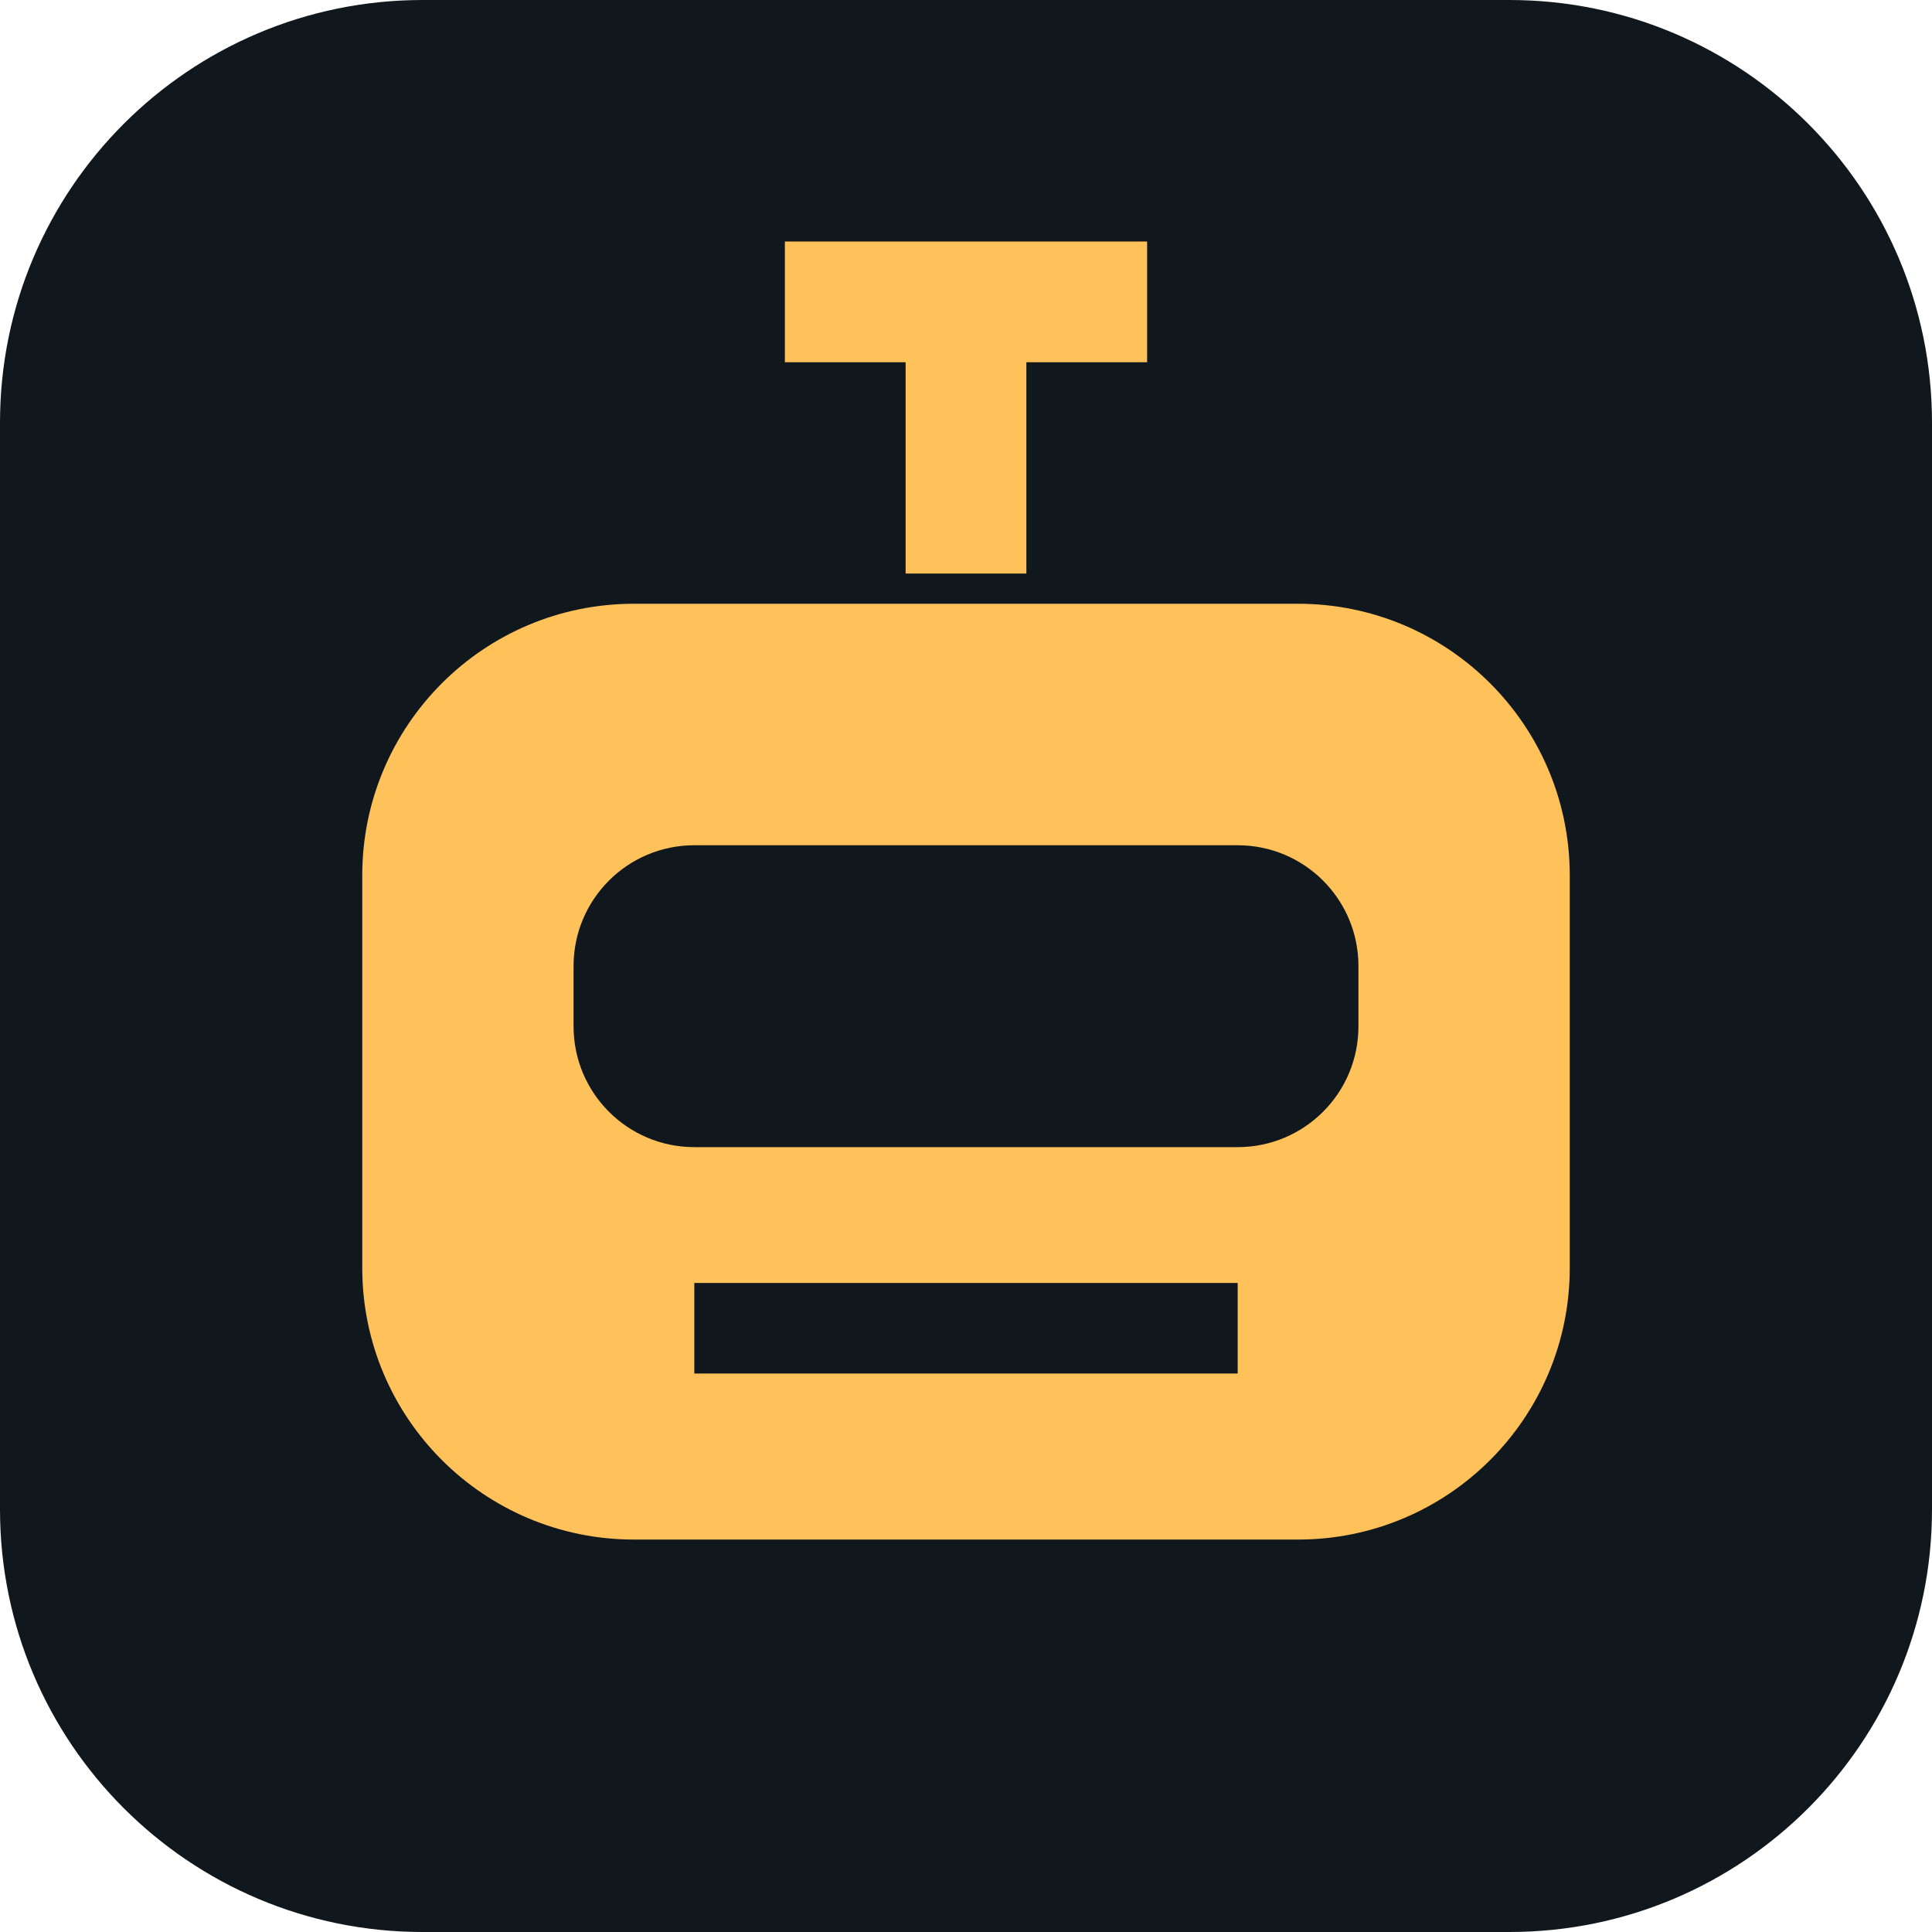
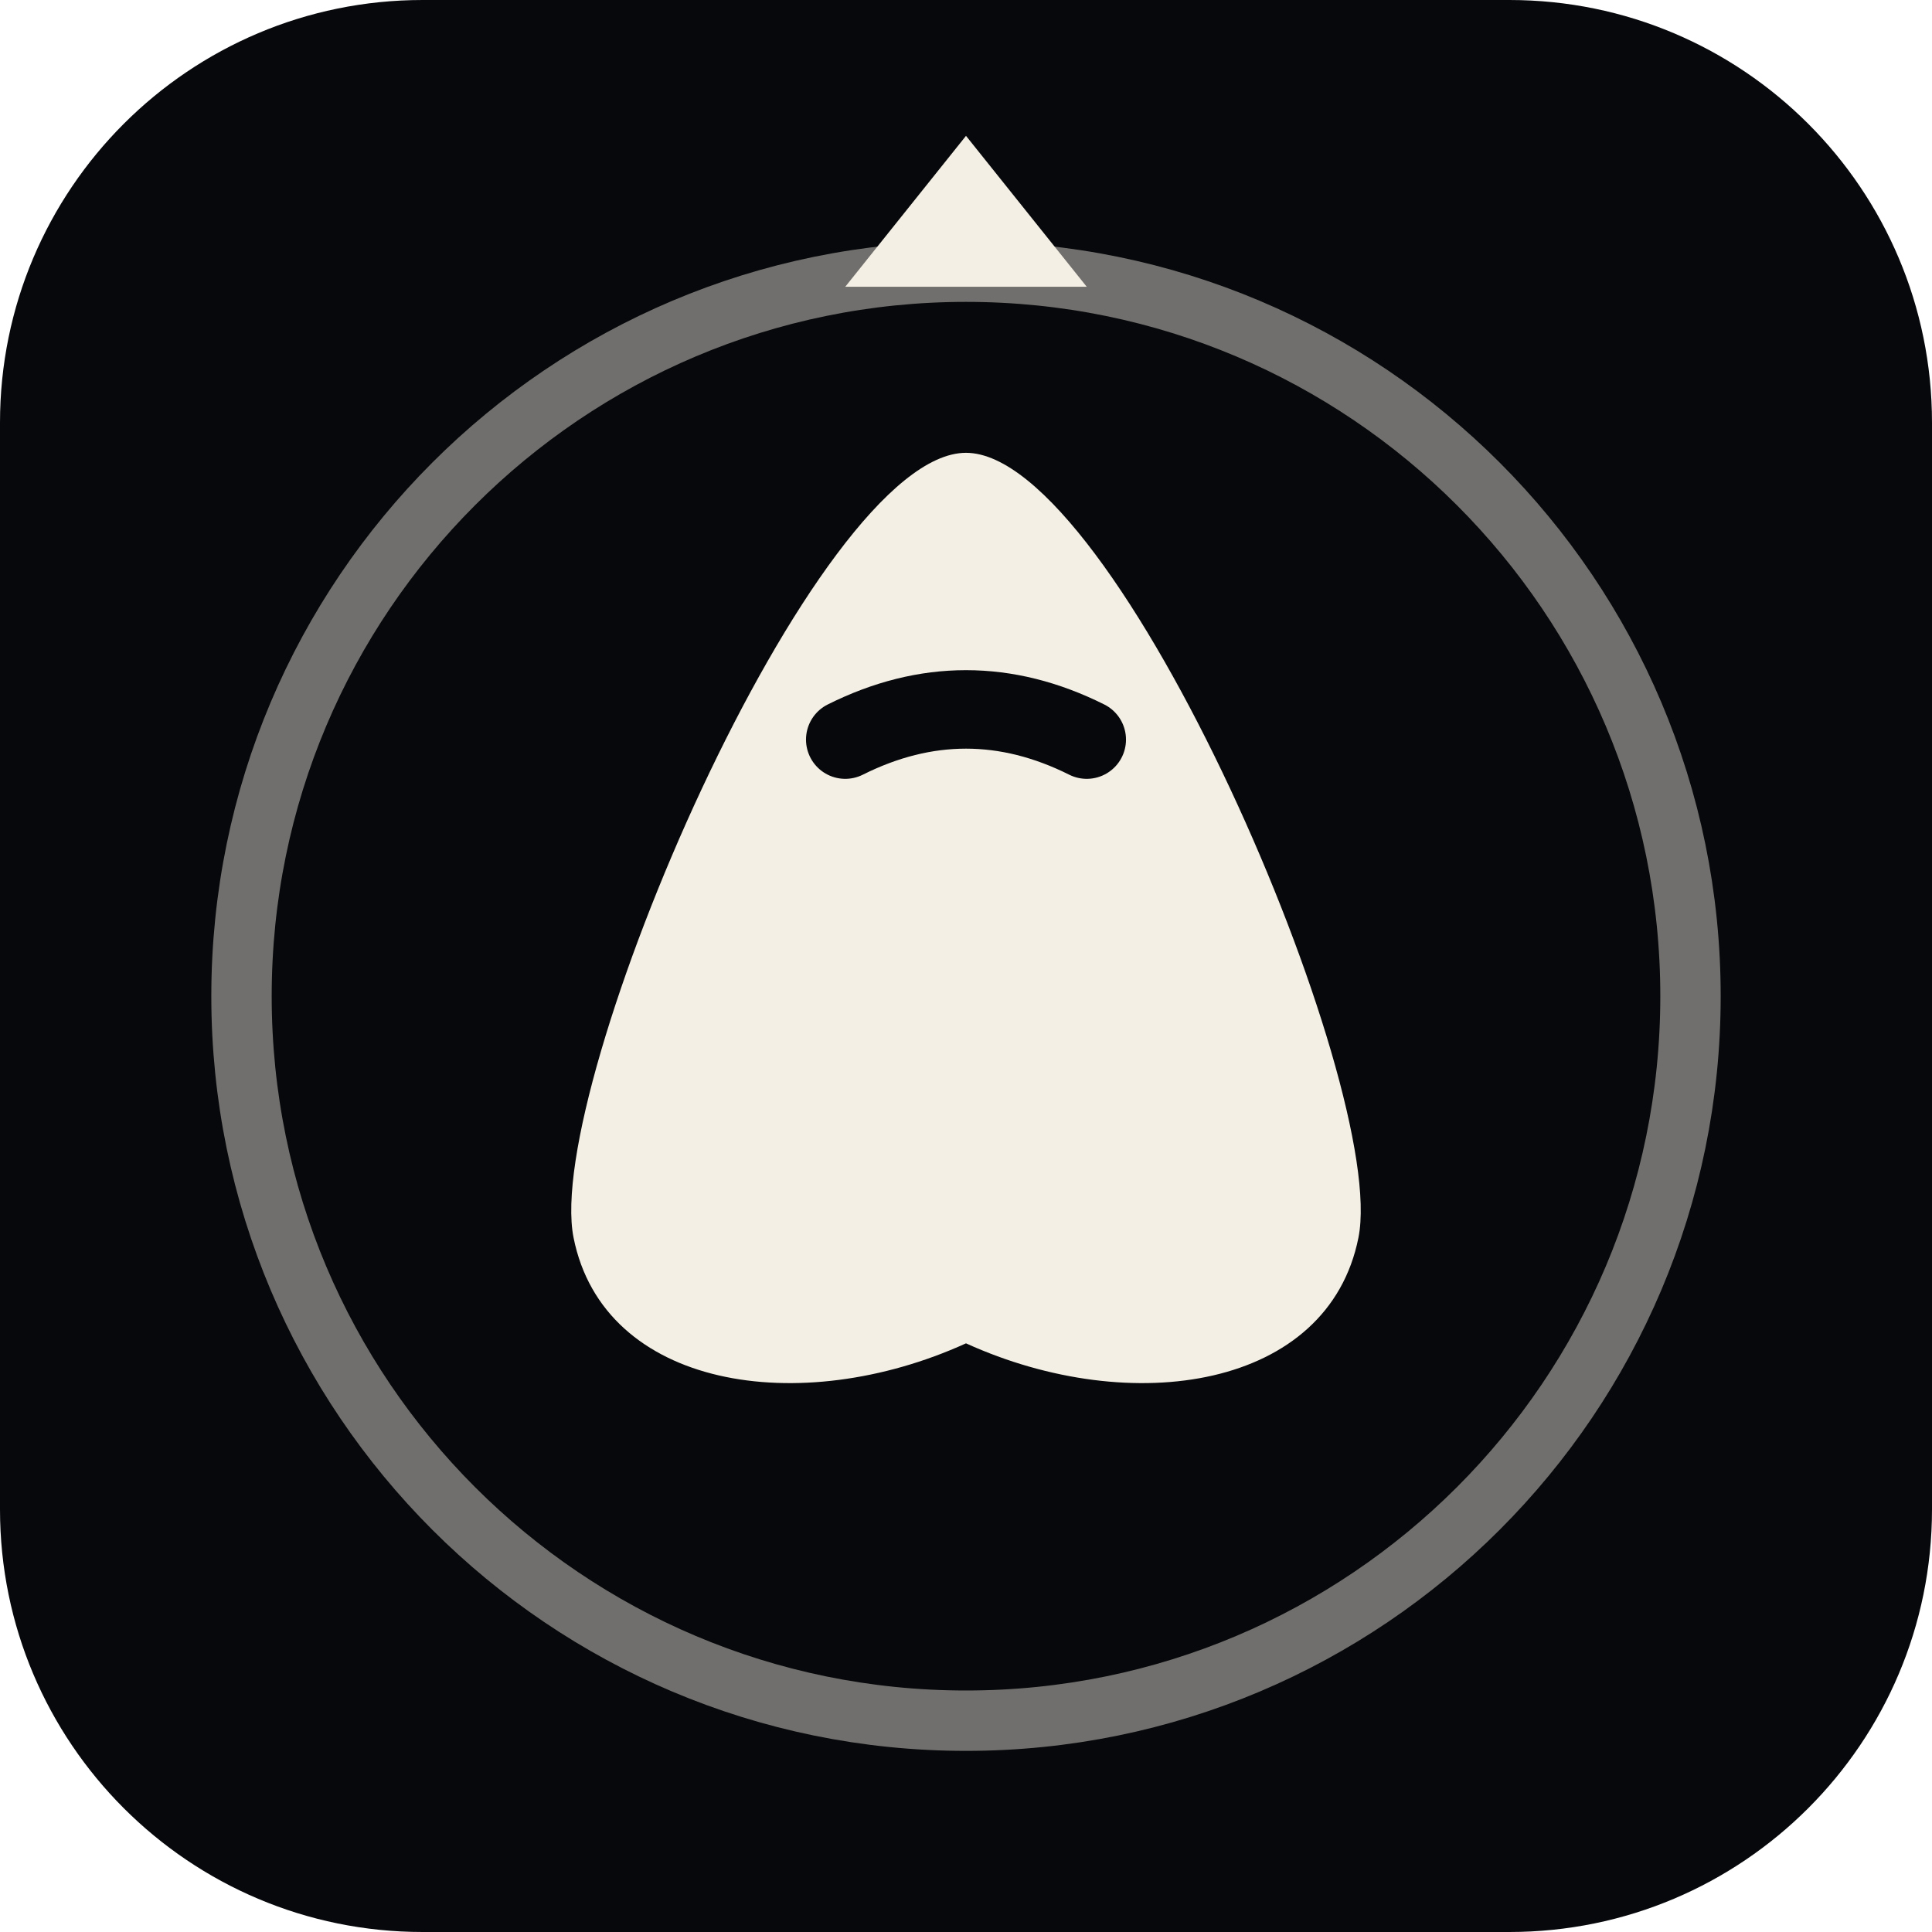
<svg xmlns="http://www.w3.org/2000/svg" viewBox="0 0 64 64">
-   <rect width="64" height="64" rx="14" fill="#10181d" />
-   <path d="M32 11v8M26 10h12" stroke="#ffc15a" stroke-width="4" />
-   <rect x="12" y="20" width="40" height="31" rx="9" fill="#ffc15a" />
-   <rect x="19" y="28" width="26" height="10" rx="4" fill="#10181d" />
-   <path d="M23 44h18" stroke="#10181d" stroke-width="3" />
+   <rect width="64" height="64" rx="14" fill="#06080b" />
+   <circle cx="32" cy="33" r="24" fill="none" stroke="#f4efe4" stroke-opacity=".45" stroke-width="2" />
+   <path d="M32 4.5 L36 9.5 L28 9.5 Z" fill="#f4efe4" />
+   <path d="M32 15 C37 15 46 36 45 41 C44 46 37.5 47 32 44.5 C26.5 47 20 46 19 41 C18 36 27 15 32 15 Z" fill="#f4efe4" />
+   <path d="M28 24.5 Q32 22.5 36 24.5" fill="none" stroke="#06080b" stroke-width="2.6" stroke-linecap="round" />
</svg>
